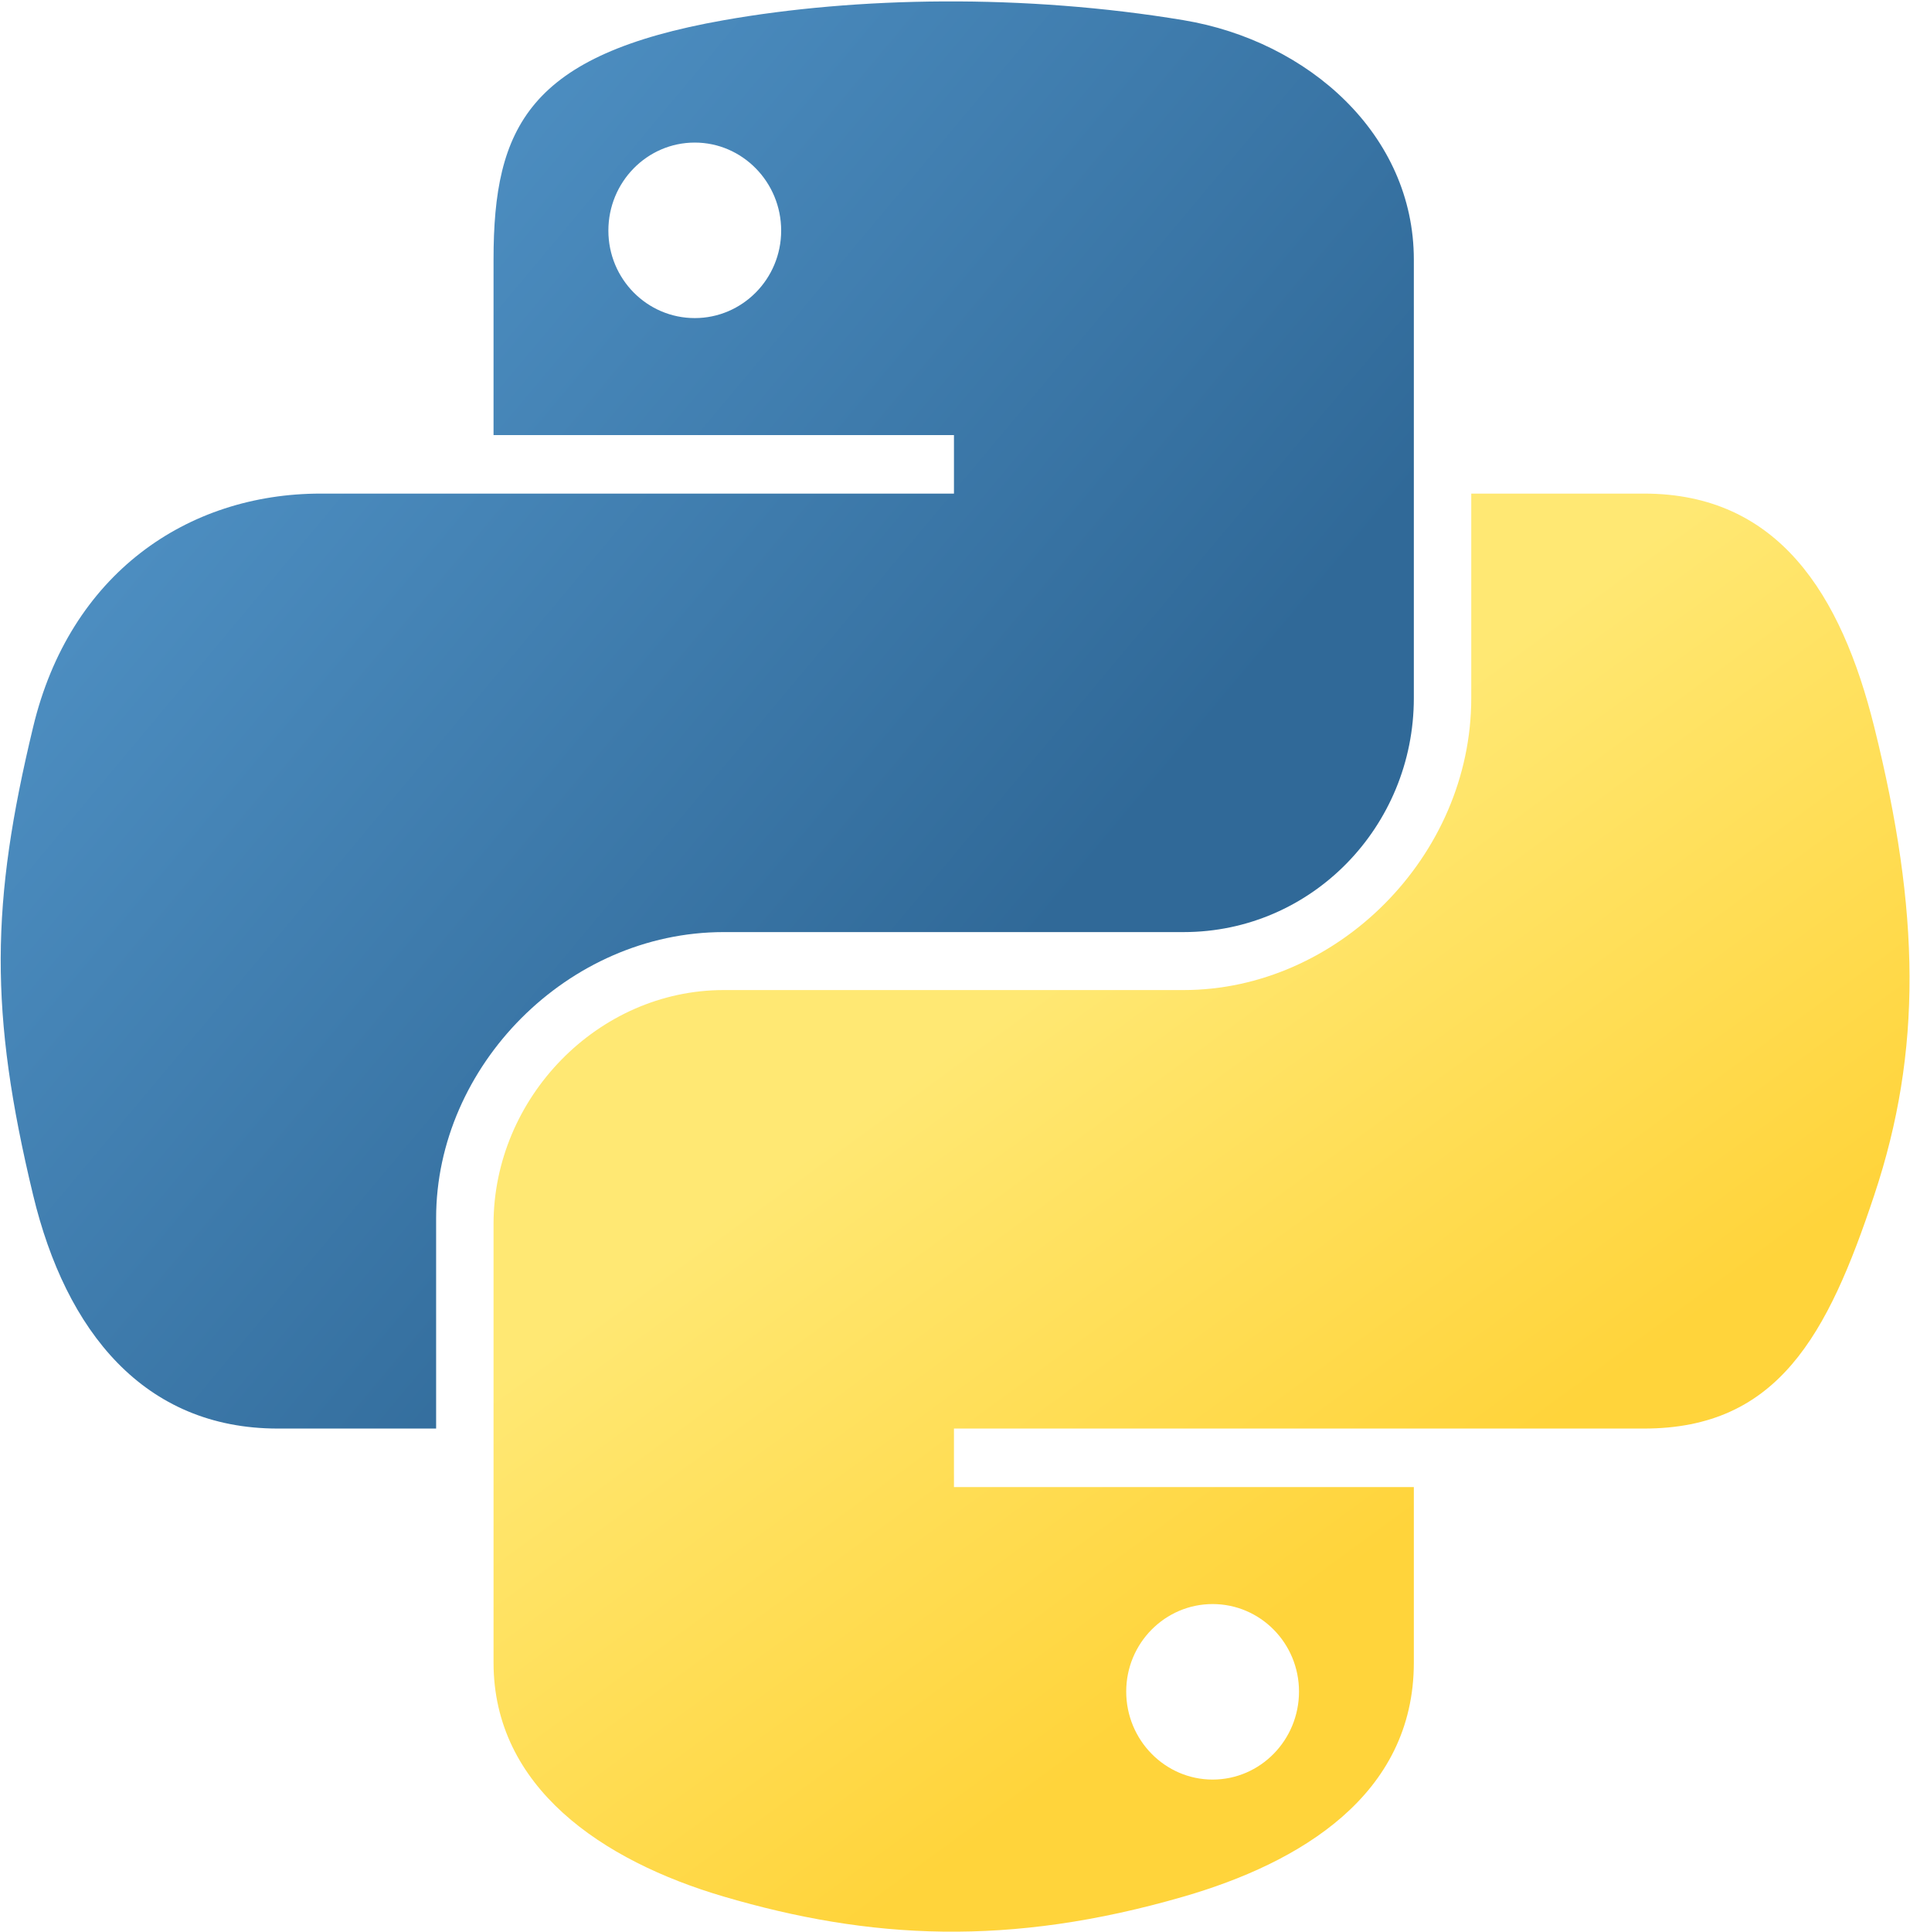
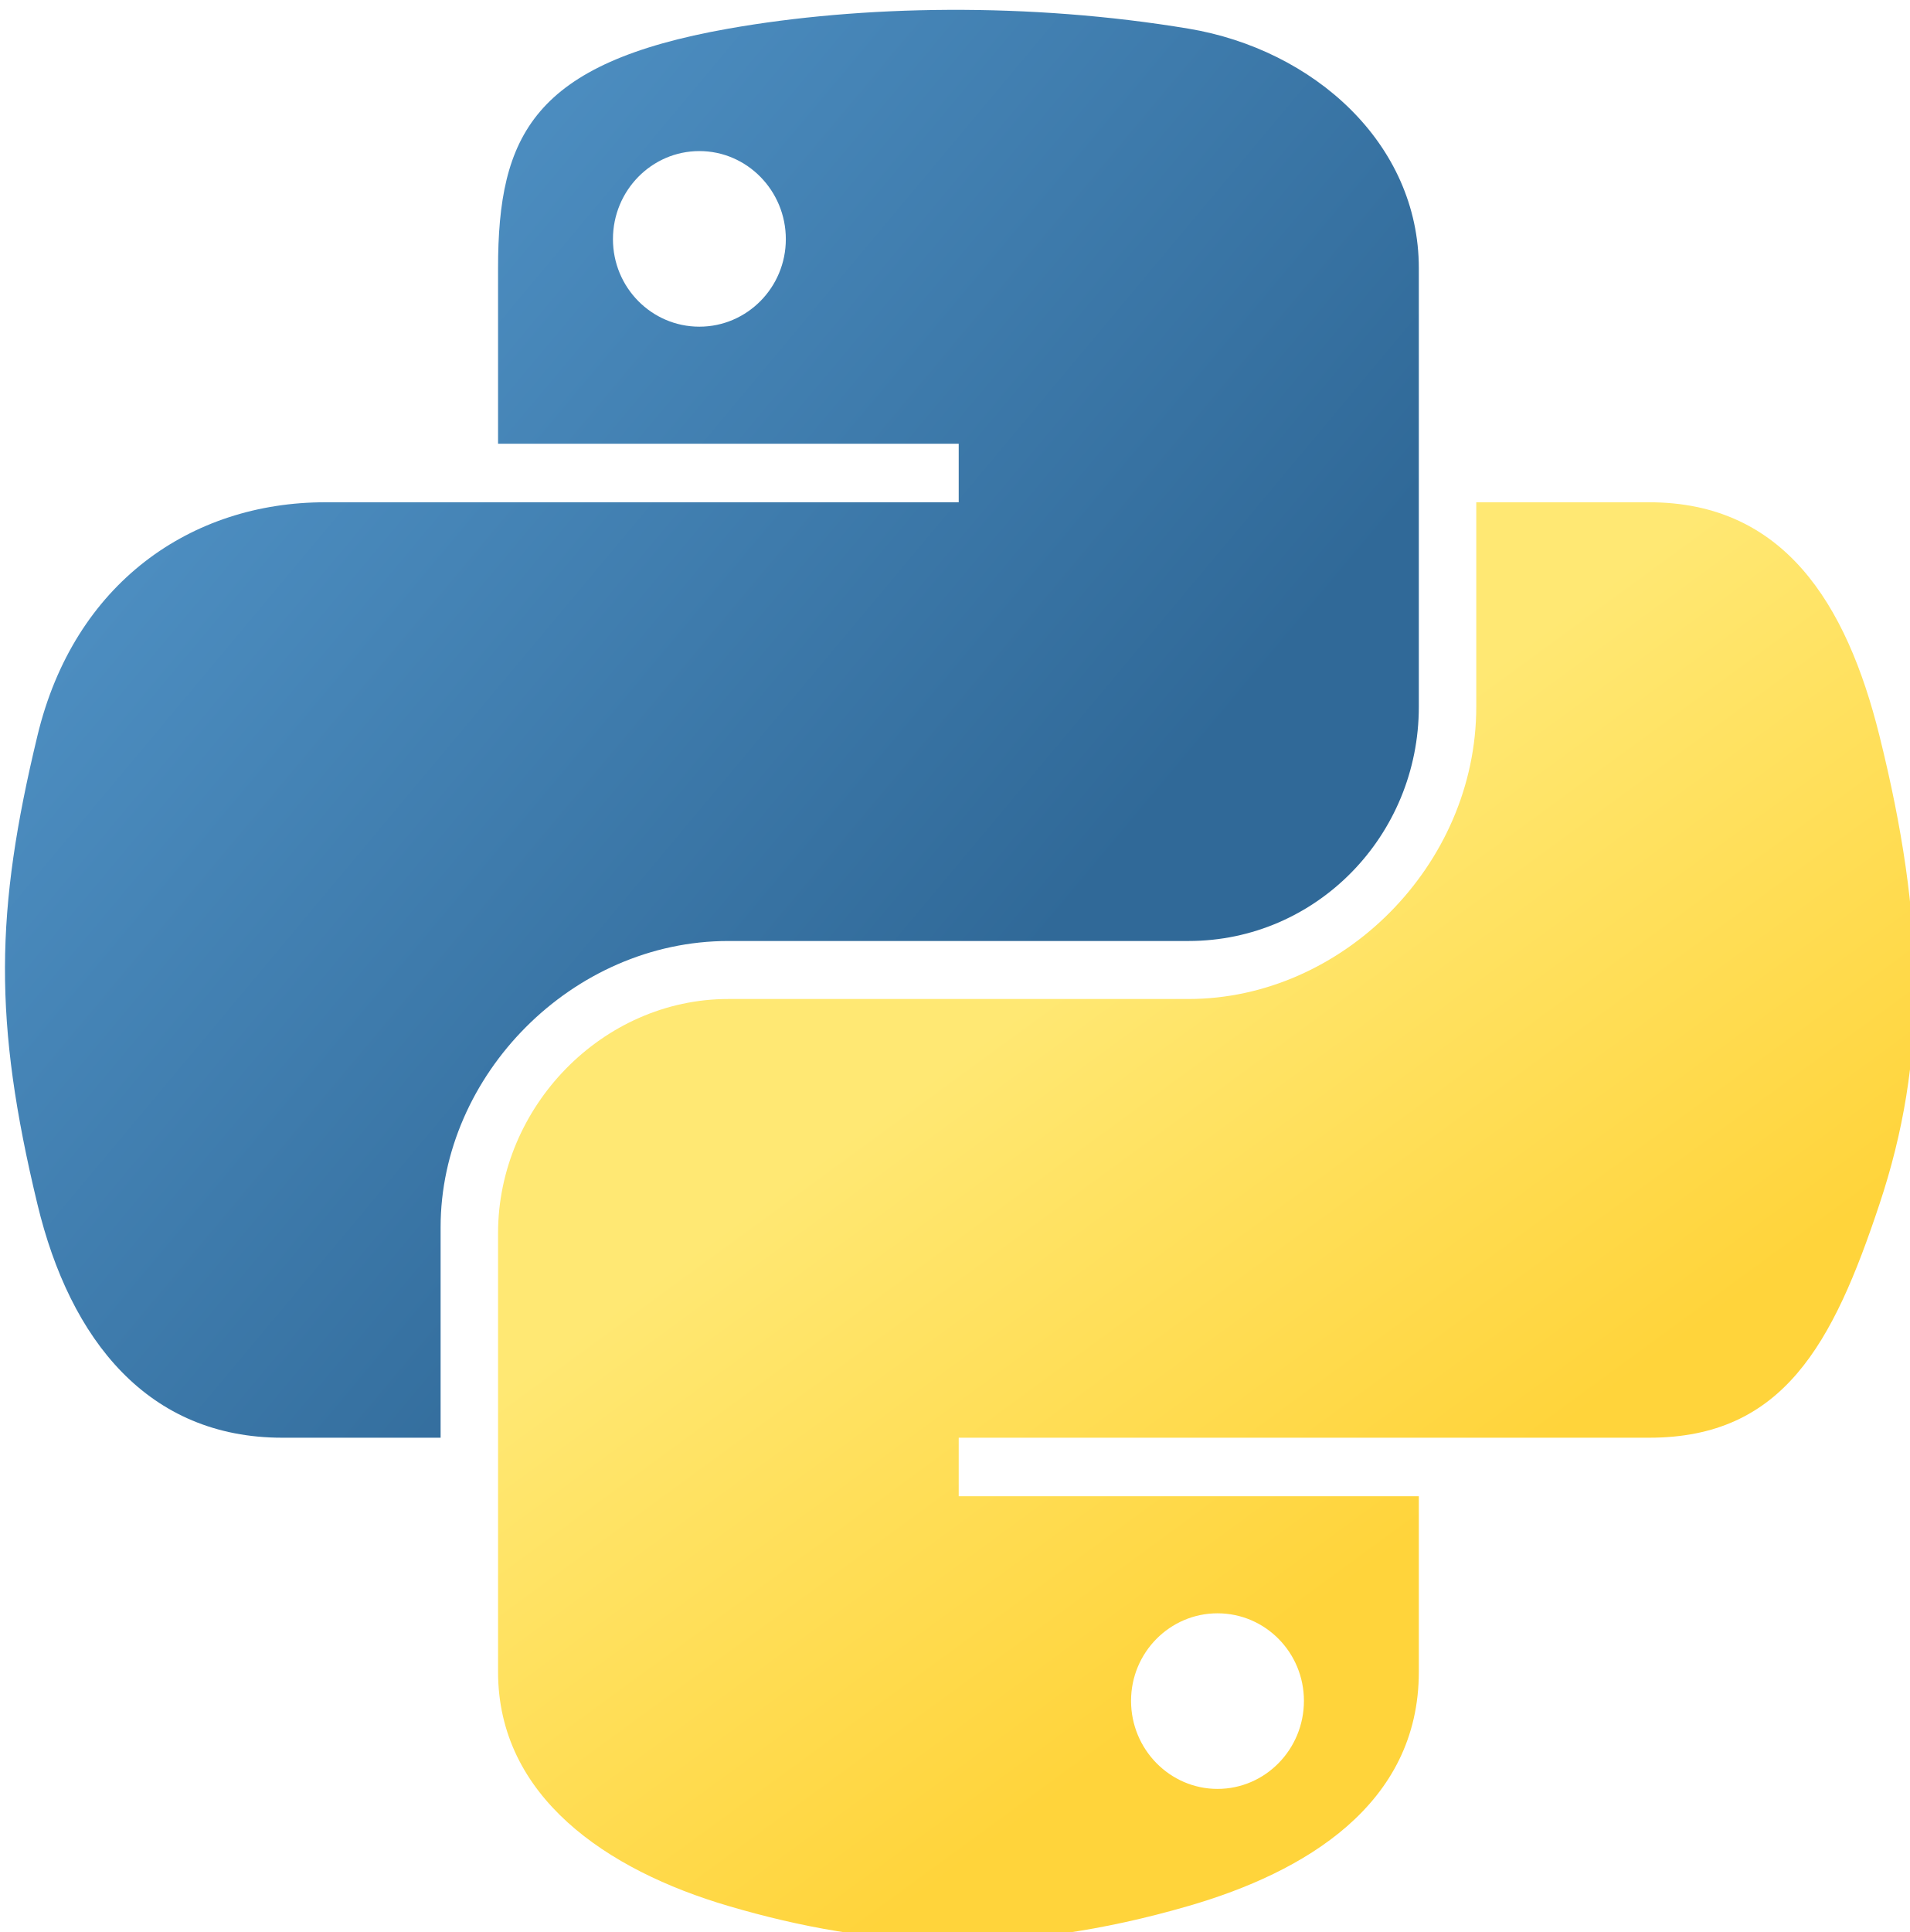
- <svg xmlns="http://www.w3.org/2000/svg" width="1050px" height="1062px" viewBox="0 0 1050 1062" version="1.1">
+ <svg xmlns="http://www.w3.org/2000/svg" width="1050px" height="1062px" viewBox="0 0 150 151.714" version="1.1">
  <defs>
    <linearGradient x1="1.06341021e-07%" y1="9.14856165e-08%" x2="74.521%" y2="64.11%" id="linearGradient-1">
-       <stop stop-color="#5A9FD4" offset="0%" />
-       <stop stop-color="#306998" offset="100%" />
+       <stop stop-color="#5A9FD4" offset="0" />
+       <stop stop-color="#306998" offset="1" />
    </linearGradient>
    <linearGradient x1="50%" y1="82.276%" x2="23.443%" y2="44.914%" id="linearGradient-2">
-       <stop stop-color="#FFD43B" offset="0%" />
-       <stop stop-color="#FFE873" offset="100%" />
+       <stop stop-color="#FFD43B" offset="0" />
+       <stop stop-color="#FFE873" offset="1" />
    </linearGradient>
  </defs>
-   <g id="Page-1" stroke="none" stroke-width="1" fill="none" fill-rule="evenodd">
+   <g id="Page-1" stroke="none" stroke-width="1" fill="none" fill-rule="evenodd" transform="matrix(0.14293, 0, 0, 0.14293, 0.33493, 0.661863)">
    <g id="Python-Logo" fill-rule="nonzero">
      <path d="M518.874,0.781 C475.6,0.982 434.275,4.673 397.913,11.107 C290.794,30.031 271.345,69.642 271.345,142.69 L271.345,239.164 L524.48,239.164 L524.48,271.322 L271.345,271.322 L176.346,271.322 C102.778,271.322 38.36,315.541 18.211,399.66 C-5.031,496.079 -6.062,556.247 18.211,656.925 C36.205,731.865 79.176,785.262 152.744,785.262 L239.777,785.262 L239.777,669.611 C239.777,586.06 312.068,512.361 397.913,512.36 L650.752,512.36 C721.134,512.36 777.319,454.411 777.319,383.728 L777.319,142.69 C777.319,74.089 719.447,22.556 650.752,11.107 C607.267,3.868 562.148,0.58 518.874,0.781 Z M381.981,78.373 C408.128,78.373 429.481,100.075 429.481,126.758 C429.481,153.347 408.128,174.848 381.981,174.848 C355.74,174.848 334.481,153.347 334.481,126.758 C334.481,100.075 355.74,78.373 381.981,78.373 Z" id="path1948" fill="url(#linearGradient-1)" />
      <path d="M808.887,271.322 L808.887,383.728 C808.887,470.875 735.004,544.224 650.752,544.224 L397.913,544.224 C328.656,544.224 271.345,603.498 271.345,672.856 L271.345,913.894 C271.345,982.495 330.999,1022.846 397.913,1042.527 C478.041,1066.088 554.88,1070.346 650.752,1042.527 C714.48,1024.076 777.319,986.942 777.319,913.894 L777.319,817.42 L524.48,817.42 L524.48,785.262 L777.319,785.262 L903.887,785.262 C977.455,785.262 1004.869,733.947 1030.454,656.925 C1056.882,577.631 1055.758,501.378 1030.454,399.66 C1012.273,326.422 977.548,271.322 903.887,271.322 L808.887,271.322 Z M666.684,881.736 C692.925,881.736 714.183,903.237 714.183,929.826 C714.183,956.509 692.924,978.211 666.684,978.211 C640.537,978.211 619.184,956.509 619.184,929.826 C619.184,903.237 640.537,881.736 666.684,881.736 Z" id="path1950" fill="url(#linearGradient-2)" />
    </g>
  </g>
</svg>
